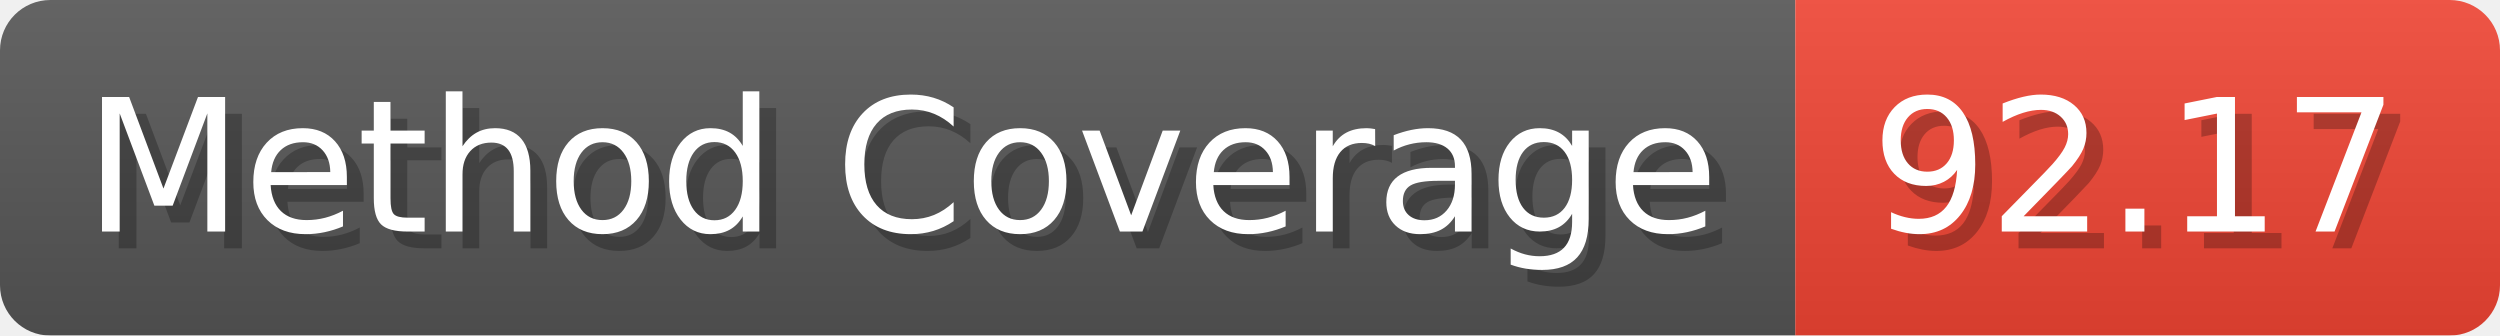
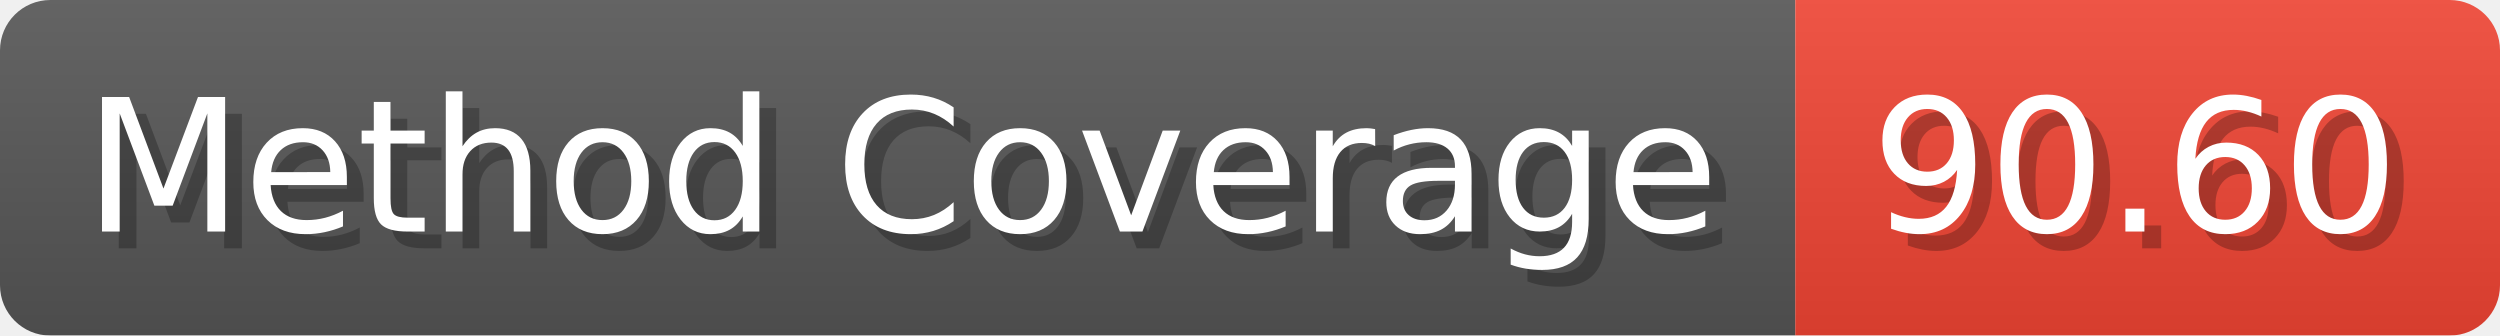
- <svg xmlns="http://www.w3.org/2000/svg" width="149" height="20" viewBox="0 0 1490 200" role="img" aria-label="Method Coverage: 92.17">
+ <svg xmlns="http://www.w3.org/2000/svg" width="149" height="20" viewBox="0 0 1490 200" role="img" aria-label="Method Coverage: 90.60">
  <linearGradient id="a" x2="0" y2="100%">
    <stop offset="0" stop-opacity=".1" stop-color="#EEE" />
    <stop offset="1" stop-opacity=".1" />
  </linearGradient>
  <mask id="m">
    <rect width="1490" height="200" rx="30" fill="#FFF" />
  </mask>
  <g mask="url(#m)">
    <rect width="1070" height="200" fill="#555" />
    <rect width="420" height="200" fill="#E43" x="1070" />
    <rect width="1490" height="200" fill="url(#a)" />
  </g>
  <g aria-hidden="true" fill="#fff" text-anchor="start" font-family="Verdana,DejaVu Sans,sans-serif" font-size="110">
    <text x="60" y="148" textLength="970" fill="#000" opacity="0.25">Method Coverage</text>
    <text x="50" y="138" textLength="970">Method Coverage</text>
-     <text x="1125" y="148" textLength="320" fill="#000" opacity="0.25">92.17</text>
-     <text x="1115" y="138" textLength="320">92.17</text>
+     <text x="1125" y="148" textLength="320" fill="#000" opacity="0.25">90.60</text>
+     <text x="1115" y="138" textLength="320">90.60</text>
  </g>
</svg>
